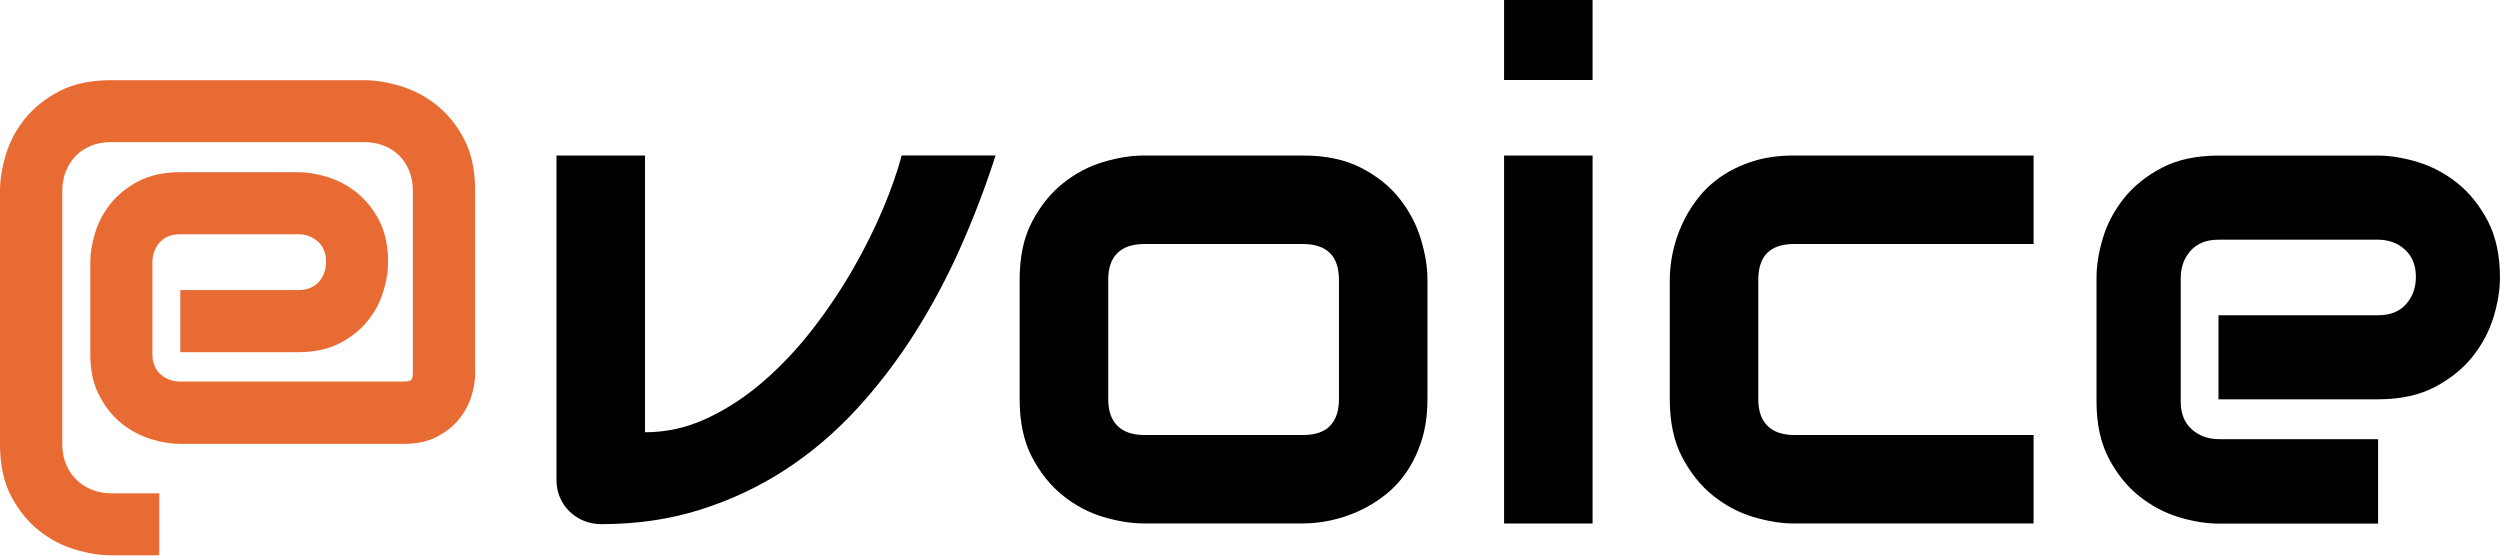
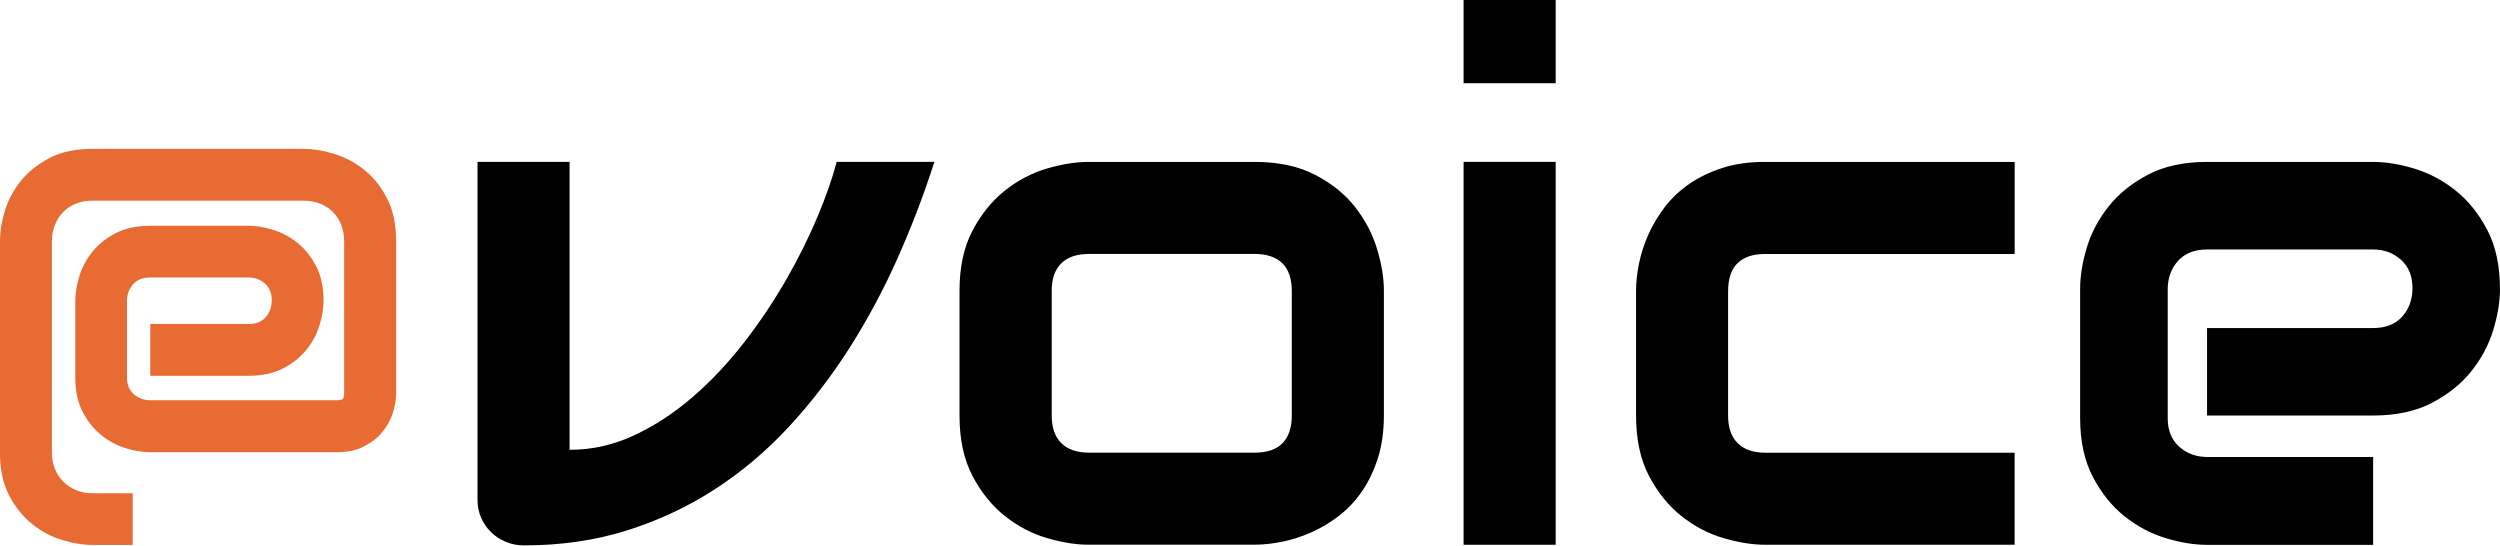
- <svg xmlns="http://www.w3.org/2000/svg" id="Layer_2" data-name="Layer 2" viewBox="0 0 484.78 107.68">
+ <svg xmlns="http://www.w3.org/2000/svg" id="Layer_2" data-name="Layer 2" viewBox="0 0 465.86 101.64">
  <defs>
    <style>
      .cls-1 {
        fill: #e96b34;
      }
    </style>
  </defs>
  <g id="Layer_1-2" data-name="Layer 1">
    <g>
      <g>
-         <path d="M193.05,30.16c-1.94,6.03-4.2,11.97-6.8,17.82-2.6,5.85-5.58,11.43-8.94,16.73-3.37,5.3-7.13,10.21-11.29,14.72-4.16,4.51-8.76,8.41-13.79,11.68-5.04,3.28-10.52,5.85-16.43,7.72-5.92,1.87-12.33,2.81-19.24,2.81-1.19,0-2.31-.22-3.37-.66-1.06-.44-1.98-1.04-2.77-1.82-.79-.77-1.41-1.67-1.85-2.71-.44-1.03-.66-2.14-.66-3.33V30.16h17.16v53.66c4.18,0,8.19-.9,12.05-2.71,3.85-1.8,7.49-4.19,10.92-7.16s6.61-6.35,9.54-10.13c2.93-3.78,5.53-7.67,7.82-11.65,2.29-3.98,4.23-7.89,5.84-11.72,1.61-3.83,2.81-7.26,3.6-10.3h18.22Z" />
-         <path d="M276.8,77.42c0,2.95-.37,5.6-1.12,7.95-.75,2.35-1.74,4.42-2.97,6.2-1.23,1.78-2.66,3.3-4.29,4.55-1.63,1.25-3.33,2.28-5.12,3.07s-3.59,1.38-5.41,1.75c-1.83.38-3.55.56-5.18.56h-30.96c-2.38,0-4.97-.42-7.79-1.25-2.82-.84-5.42-2.21-7.82-4.13-2.4-1.91-4.4-4.4-6.01-7.46-1.61-3.06-2.41-6.81-2.41-11.25v-23.23c0-4.4.8-8.13,2.41-11.19,1.61-3.06,3.61-5.54,6.01-7.46,2.4-1.91,5-3.29,7.82-4.12,2.82-.84,5.41-1.25,7.79-1.25h30.96c4.4,0,8.14.79,11.22,2.38,3.08,1.58,5.57,3.58,7.46,5.97,1.89,2.4,3.27,5.01,4.12,7.82.86,2.82,1.29,5.44,1.29,7.85v23.23ZM259.64,54.32c0-2.38-.59-4.14-1.78-5.28-1.19-1.14-2.9-1.72-5.15-1.72h-30.82c-2.29,0-4.03.58-5.21,1.75-1.19,1.17-1.78,2.87-1.78,5.12v23.23c0,2.24.59,3.96,1.78,5.15s2.93,1.78,5.21,1.78h30.82c2.33,0,4.07-.59,5.21-1.78,1.14-1.19,1.72-2.9,1.72-5.15v-23.1Z" />
-         <path d="M308.82,15.51h-17.16V0h17.16v15.51ZM308.82,101.51h-17.16V30.16h17.16v71.35Z" />
-         <path d="M394.35,101.51h-46.53c-2.38,0-4.97-.42-7.79-1.25-2.82-.84-5.42-2.21-7.82-4.13-2.4-1.91-4.4-4.4-6.01-7.46-1.61-3.06-2.41-6.81-2.41-11.25v-23.23c0-1.63.19-3.34.56-5.15.37-1.8.96-3.6,1.75-5.38.79-1.78,1.82-3.49,3.07-5.12,1.25-1.63,2.77-3.06,4.55-4.29,1.78-1.23,3.84-2.22,6.17-2.97,2.33-.75,4.97-1.12,7.92-1.12h46.53v17.16h-46.53c-2.24,0-3.95.57-5.11,1.72-1.17,1.14-1.75,2.9-1.75,5.28v23.1c0,2.24.59,3.96,1.78,5.15,1.19,1.19,2.93,1.78,5.21,1.78h46.4v17.16Z" />
-         <path d="M484.78,53.79c0,2.38-.42,4.94-1.25,7.69-.84,2.75-2.19,5.3-4.06,7.66-1.87,2.35-4.31,4.32-7.33,5.91-3.01,1.58-6.68,2.38-10.99,2.38h-30.96v-16.3h30.96c2.33,0,4.14-.71,5.41-2.15,1.28-1.43,1.91-3.2,1.91-5.31,0-2.24-.72-4-2.14-5.28-1.43-1.28-3.16-1.91-5.18-1.91h-30.96c-2.33,0-4.14.72-5.41,2.15-1.28,1.43-1.91,3.2-1.91,5.31v23.96c0,2.29.71,4.07,2.14,5.35,1.43,1.28,3.2,1.91,5.31,1.91h30.82v16.37h-30.96c-2.38,0-4.94-.42-7.69-1.25s-5.3-2.19-7.66-4.06c-2.35-1.87-4.32-4.31-5.91-7.33-1.58-3.01-2.38-6.68-2.38-10.99v-24.09c0-2.38.42-4.94,1.25-7.69.83-2.75,2.19-5.3,4.06-7.66,1.87-2.35,4.31-4.32,7.33-5.91,3.01-1.58,6.68-2.38,10.99-2.38h30.96c2.38,0,4.94.42,7.69,1.25,2.75.84,5.3,2.19,7.66,4.06,2.35,1.87,4.32,4.31,5.91,7.33,1.58,3.01,2.38,6.68,2.38,10.99Z" />
+         <path d="M174.12,30.16c-1.94,6.03-4.2,11.97-6.8,17.82-2.6,5.85-5.58,11.43-8.94,16.73-3.37,5.3-7.13,10.21-11.29,14.72-4.16,4.51-8.76,8.41-13.79,11.68-5.04,3.28-10.52,5.85-16.43,7.72-5.92,1.87-12.33,2.8-19.24,2.8-1.19,0-2.31-.22-3.37-.66s-1.98-1.04-2.77-1.82c-.79-.77-1.41-1.67-1.85-2.71-.44-1.03-.66-2.15-.66-3.33V30.16h17.16v53.66c4.18,0,8.19-.9,12.05-2.71,3.85-1.8,7.49-4.19,10.92-7.16,3.43-2.97,6.61-6.35,9.54-10.13,2.93-3.78,5.53-7.67,7.82-11.65,2.29-3.98,4.23-7.89,5.84-11.71,1.61-3.83,2.81-7.26,3.6-10.3h18.22Z" />
+         <path d="M257.88,77.42c0,2.95-.38,5.6-1.12,7.95-.75,2.35-1.74,4.42-2.97,6.2-1.23,1.78-2.66,3.3-4.29,4.55s-3.33,2.28-5.12,3.07c-1.78.79-3.59,1.38-5.41,1.75-1.83.37-3.55.56-5.18.56h-30.96c-2.38,0-4.97-.42-7.79-1.25-2.82-.83-5.42-2.21-7.82-4.12-2.4-1.91-4.4-4.4-6.01-7.46-1.61-3.06-2.41-6.81-2.41-11.25v-23.23c0-4.4.8-8.13,2.41-11.19,1.61-3.06,3.61-5.54,6.01-7.46,2.4-1.91,5-3.29,7.82-4.12,2.82-.83,5.41-1.25,7.79-1.25h30.96c4.4,0,8.14.79,11.22,2.38s5.57,3.58,7.46,5.97c1.89,2.4,3.27,5.01,4.12,7.82.86,2.82,1.29,5.43,1.29,7.85v23.23ZM240.72,54.32c0-2.38-.59-4.14-1.78-5.28-1.19-1.14-2.9-1.72-5.15-1.72h-30.82c-2.29,0-4.03.58-5.21,1.75s-1.78,2.87-1.78,5.12v23.23c0,2.24.59,3.96,1.78,5.15,1.19,1.19,2.93,1.78,5.21,1.78h30.82c2.33,0,4.07-.59,5.21-1.78,1.14-1.19,1.72-2.9,1.72-5.15v-23.1Z" />
+         <path d="M289.89,15.51h-17.16V0h17.16v15.51ZM289.89,101.51h-17.16V30.16h17.16v71.35Z" />
+         <path d="M375.43,101.51h-46.53c-2.38,0-4.97-.42-7.79-1.25-2.82-.83-5.42-2.21-7.82-4.12-2.4-1.91-4.4-4.4-6.01-7.46s-2.41-6.81-2.41-11.25v-23.23c0-1.63.19-3.34.56-5.15.37-1.8.96-3.6,1.75-5.38.79-1.78,1.82-3.49,3.07-5.12,1.25-1.63,2.77-3.06,4.55-4.29,1.78-1.23,3.84-2.22,6.17-2.97,2.33-.75,4.97-1.12,7.92-1.12h46.53v17.16h-46.53c-2.24,0-3.95.57-5.12,1.72-1.17,1.14-1.75,2.9-1.75,5.28v23.1c0,2.24.59,3.96,1.78,5.15s2.93,1.78,5.21,1.78h46.4v17.16Z" />
+         <path d="M465.86,53.79c0,2.38-.42,4.94-1.25,7.69-.84,2.75-2.19,5.3-4.06,7.66-1.87,2.35-4.31,4.32-7.33,5.91-3.01,1.58-6.68,2.38-10.99,2.38h-30.96v-16.3h30.96c2.33,0,4.13-.71,5.41-2.14,1.28-1.43,1.91-3.2,1.91-5.31,0-2.24-.72-4-2.15-5.28-1.43-1.28-3.16-1.91-5.18-1.91h-30.96c-2.33,0-4.14.72-5.41,2.14-1.28,1.43-1.91,3.2-1.91,5.31v23.96c0,2.29.71,4.07,2.15,5.35,1.43,1.28,3.2,1.91,5.31,1.91h30.82v16.37h-30.96c-2.38,0-4.94-.42-7.69-1.25-2.75-.83-5.3-2.19-7.66-4.06-2.35-1.87-4.32-4.31-5.91-7.33-1.58-3.01-2.38-6.68-2.38-10.99v-24.09c0-2.38.42-4.94,1.25-7.69.83-2.75,2.19-5.3,4.06-7.66,1.87-2.35,4.31-4.32,7.33-5.91,3.01-1.58,6.68-2.38,10.99-2.38h30.96c2.38,0,4.94.42,7.69,1.25,2.75.84,5.3,2.19,7.66,4.06,2.35,1.87,4.32,4.31,5.91,7.33,1.58,3.01,2.38,6.68,2.38,10.99Z" />
      </g>
-       <path class="cls-1" d="M92.14,37v35.41c0,1.36-.25,2.84-.73,4.42-.49,1.58-1.28,3.06-2.38,4.42-1.1,1.37-2.53,2.51-4.29,3.43-1.74.92-3.85,1.38-6.33,1.39h-43.45c-1.76,0-3.65-.3-5.68-.92-2.03-.62-3.92-1.62-5.65-3-1.74-1.38-3.2-3.18-4.37-5.41-1.17-2.22-1.75-4.93-1.75-8.11v-17.79c0-1.75.31-3.65.93-5.68.61-2.03,1.61-3.91,2.99-5.65s3.19-3.19,5.41-4.36c2.23-1.17,4.93-1.76,8.12-1.76h22.85c1.76,0,3.65.31,5.68.93s3.92,1.62,5.65,3c1.74,1.38,3.2,3.18,4.37,5.41,1.16,2.22,1.75,4.93,1.75,8.11,0,1.75-.31,3.65-.93,5.68-.61,2.03-1.61,3.91-2.99,5.65-1.39,1.74-3.19,3.19-5.41,4.36-2.23,1.17-4.93,1.76-8.12,1.76h-22.85v-12.04h22.85c1.72,0,3.06-.53,4-1.58.94-1.06,1.41-2.37,1.41-3.93,0-1.65-.53-2.95-1.58-3.9-1.06-.94-2.33-1.41-3.83-1.41h-22.85c-1.73,0-3.06.53-4,1.58-.94,1.06-1.41,2.37-1.41,3.93v17.69c0,1.69.52,3,1.58,3.95,1.06.94,2.36,1.41,3.92,1.41h43.36c.45-.01.84-.07,1.15-.2.33-.13.5-.63.5-1.51v-35.28c0-1.45-.25-2.76-.73-3.93-.48-1.16-1.14-2.15-1.98-2.97-.84-.81-1.83-1.44-2.97-1.88-1.15-.44-2.4-.66-3.76-.66H21.52c-1.45,0-2.76.24-3.93.73-1.16.48-2.15,1.15-2.97,2.01-.81.86-1.44,1.86-1.88,3-.44,1.15-.66,2.38-.66,3.7v49.16c0,1.41.24,2.7.73,3.86.48,1.17,1.15,2.17,2.01,3,.86.84,1.86,1.49,3.01,1.95,1.14.46,2.37.69,3.69.69h9.36v12.02h-9.36c-2.16,0-4.49-.38-7-1.13-2.5-.74-4.84-1.98-6.99-3.69-2.16-1.72-3.95-3.94-5.38-6.67-1.43-2.73-2.15-6.07-2.15-10.03v-49.16c0-2.16.38-4.49,1.13-7,.74-2.5,1.98-4.82,3.69-6.96,1.72-2.13,3.94-3.92,6.67-5.35,2.73-1.42,6.07-2.14,10.03-2.14h49.1c2.15,0,4.49.37,6.99,1.12,2.51.75,4.84,1.97,7,3.66,2.16,1.7,3.95,3.91,5.38,6.64,1.43,2.73,2.15,6.07,2.15,10.03Z" />
+       <path class="cls-1" d="M73.81,44.96v28.37c0,1.09-.2,2.28-.58,3.54-.39,1.27-1.03,2.45-1.91,3.54-.88,1.1-2.03,2.01-3.44,2.75-1.39.74-3.08,1.11-5.07,1.11H28.01c-1.41,0-2.92-.24-4.55-.74-1.63-.5-3.14-1.3-4.53-2.4-1.39-1.11-2.56-2.55-3.5-4.33-.94-1.78-1.4-3.95-1.4-6.5v-14.25c0-1.4.25-2.92.74-4.55.49-1.63,1.29-3.13,2.4-4.53s2.56-2.56,4.33-3.49c1.79-.94,3.95-1.41,6.5-1.41h18.31c1.41,0,2.92.25,4.55.75s3.14,1.3,4.53,2.4c1.39,1.11,2.56,2.55,3.5,4.33.93,1.78,1.4,3.95,1.4,6.5,0,1.4-.25,2.92-.75,4.55-.49,1.63-1.29,3.13-2.4,4.53-1.11,1.39-2.56,2.56-4.33,3.49-1.79.94-3.95,1.41-6.5,1.41h-18.31v-9.65h18.31c1.38,0,2.45-.42,3.2-1.27.75-.85,1.13-1.9,1.13-3.15,0-1.32-.42-2.36-1.27-3.12-.85-.75-1.87-1.13-3.07-1.13h-18.31c-1.39,0-2.45.42-3.2,1.27-.75.85-1.13,1.9-1.13,3.15v14.17c0,1.35.42,2.4,1.27,3.16.85.75,1.89,1.13,3.14,1.13h34.74c.36,0,.67-.06.92-.16.26-.1.4-.5.4-1.21v-28.26c0-1.16-.2-2.21-.58-3.15-.38-.93-.91-1.72-1.59-2.38-.67-.65-1.47-1.15-2.38-1.51-.92-.35-1.92-.53-3.01-.53H17.24c-1.16,0-2.21.19-3.15.58-.93.38-1.72.92-2.38,1.61-.65.69-1.15,1.49-1.51,2.4-.35.92-.53,1.91-.53,2.96v39.38c0,1.13.19,2.16.58,3.09.38.94.92,1.74,1.61,2.4.69.67,1.49,1.19,2.41,1.56.91.37,1.9.55,2.96.55h7.5v9.63h-7.5c-1.73,0-3.6-.3-5.61-.91-2-.59-3.88-1.59-5.6-2.96-1.73-1.38-3.16-3.16-4.31-5.34-1.15-2.19-1.72-4.86-1.72-8.03v-39.38c0-1.73.3-3.6.91-5.61.59-2,1.59-3.86,2.96-5.58,1.38-1.71,3.16-3.14,5.34-4.29,2.19-1.14,4.86-1.71,8.04-1.71h39.33c1.72,0,3.6.3,5.6.9,2.01.6,3.88,1.58,5.61,2.93,1.73,1.36,3.16,3.13,4.31,5.32,1.15,2.19,1.72,4.86,1.72,8.03Z" />
    </g>
  </g>
</svg>
